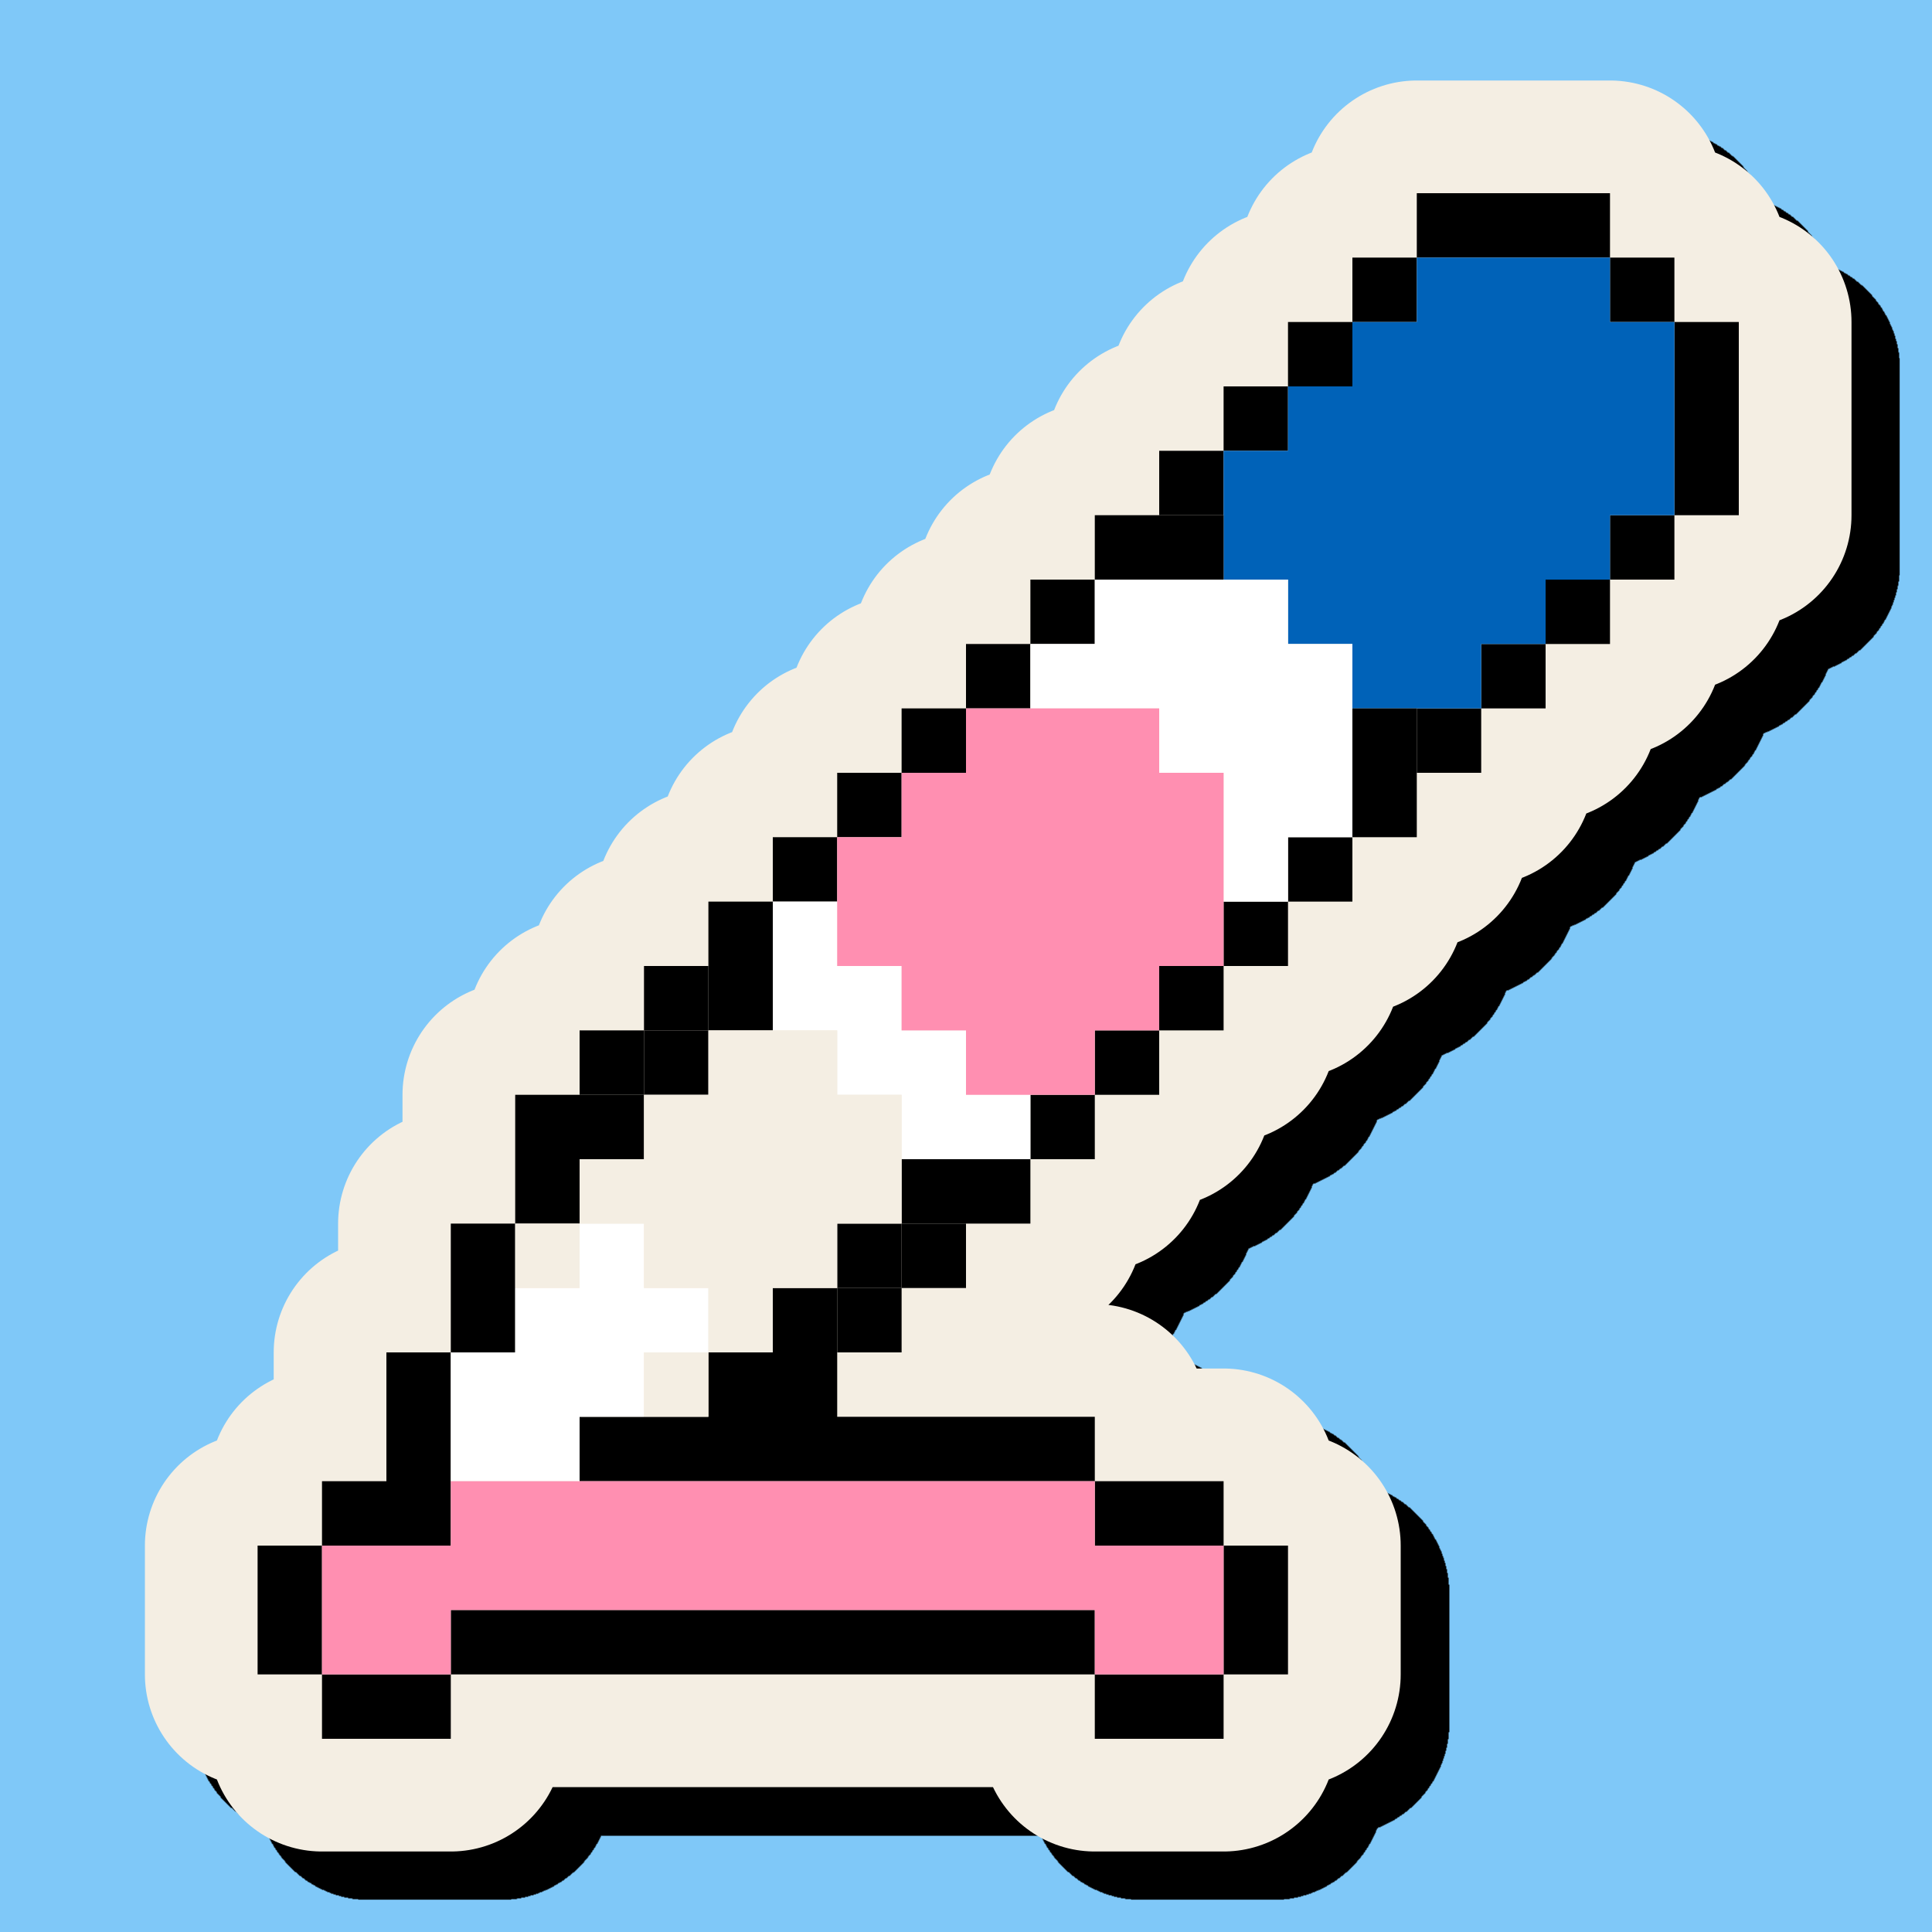
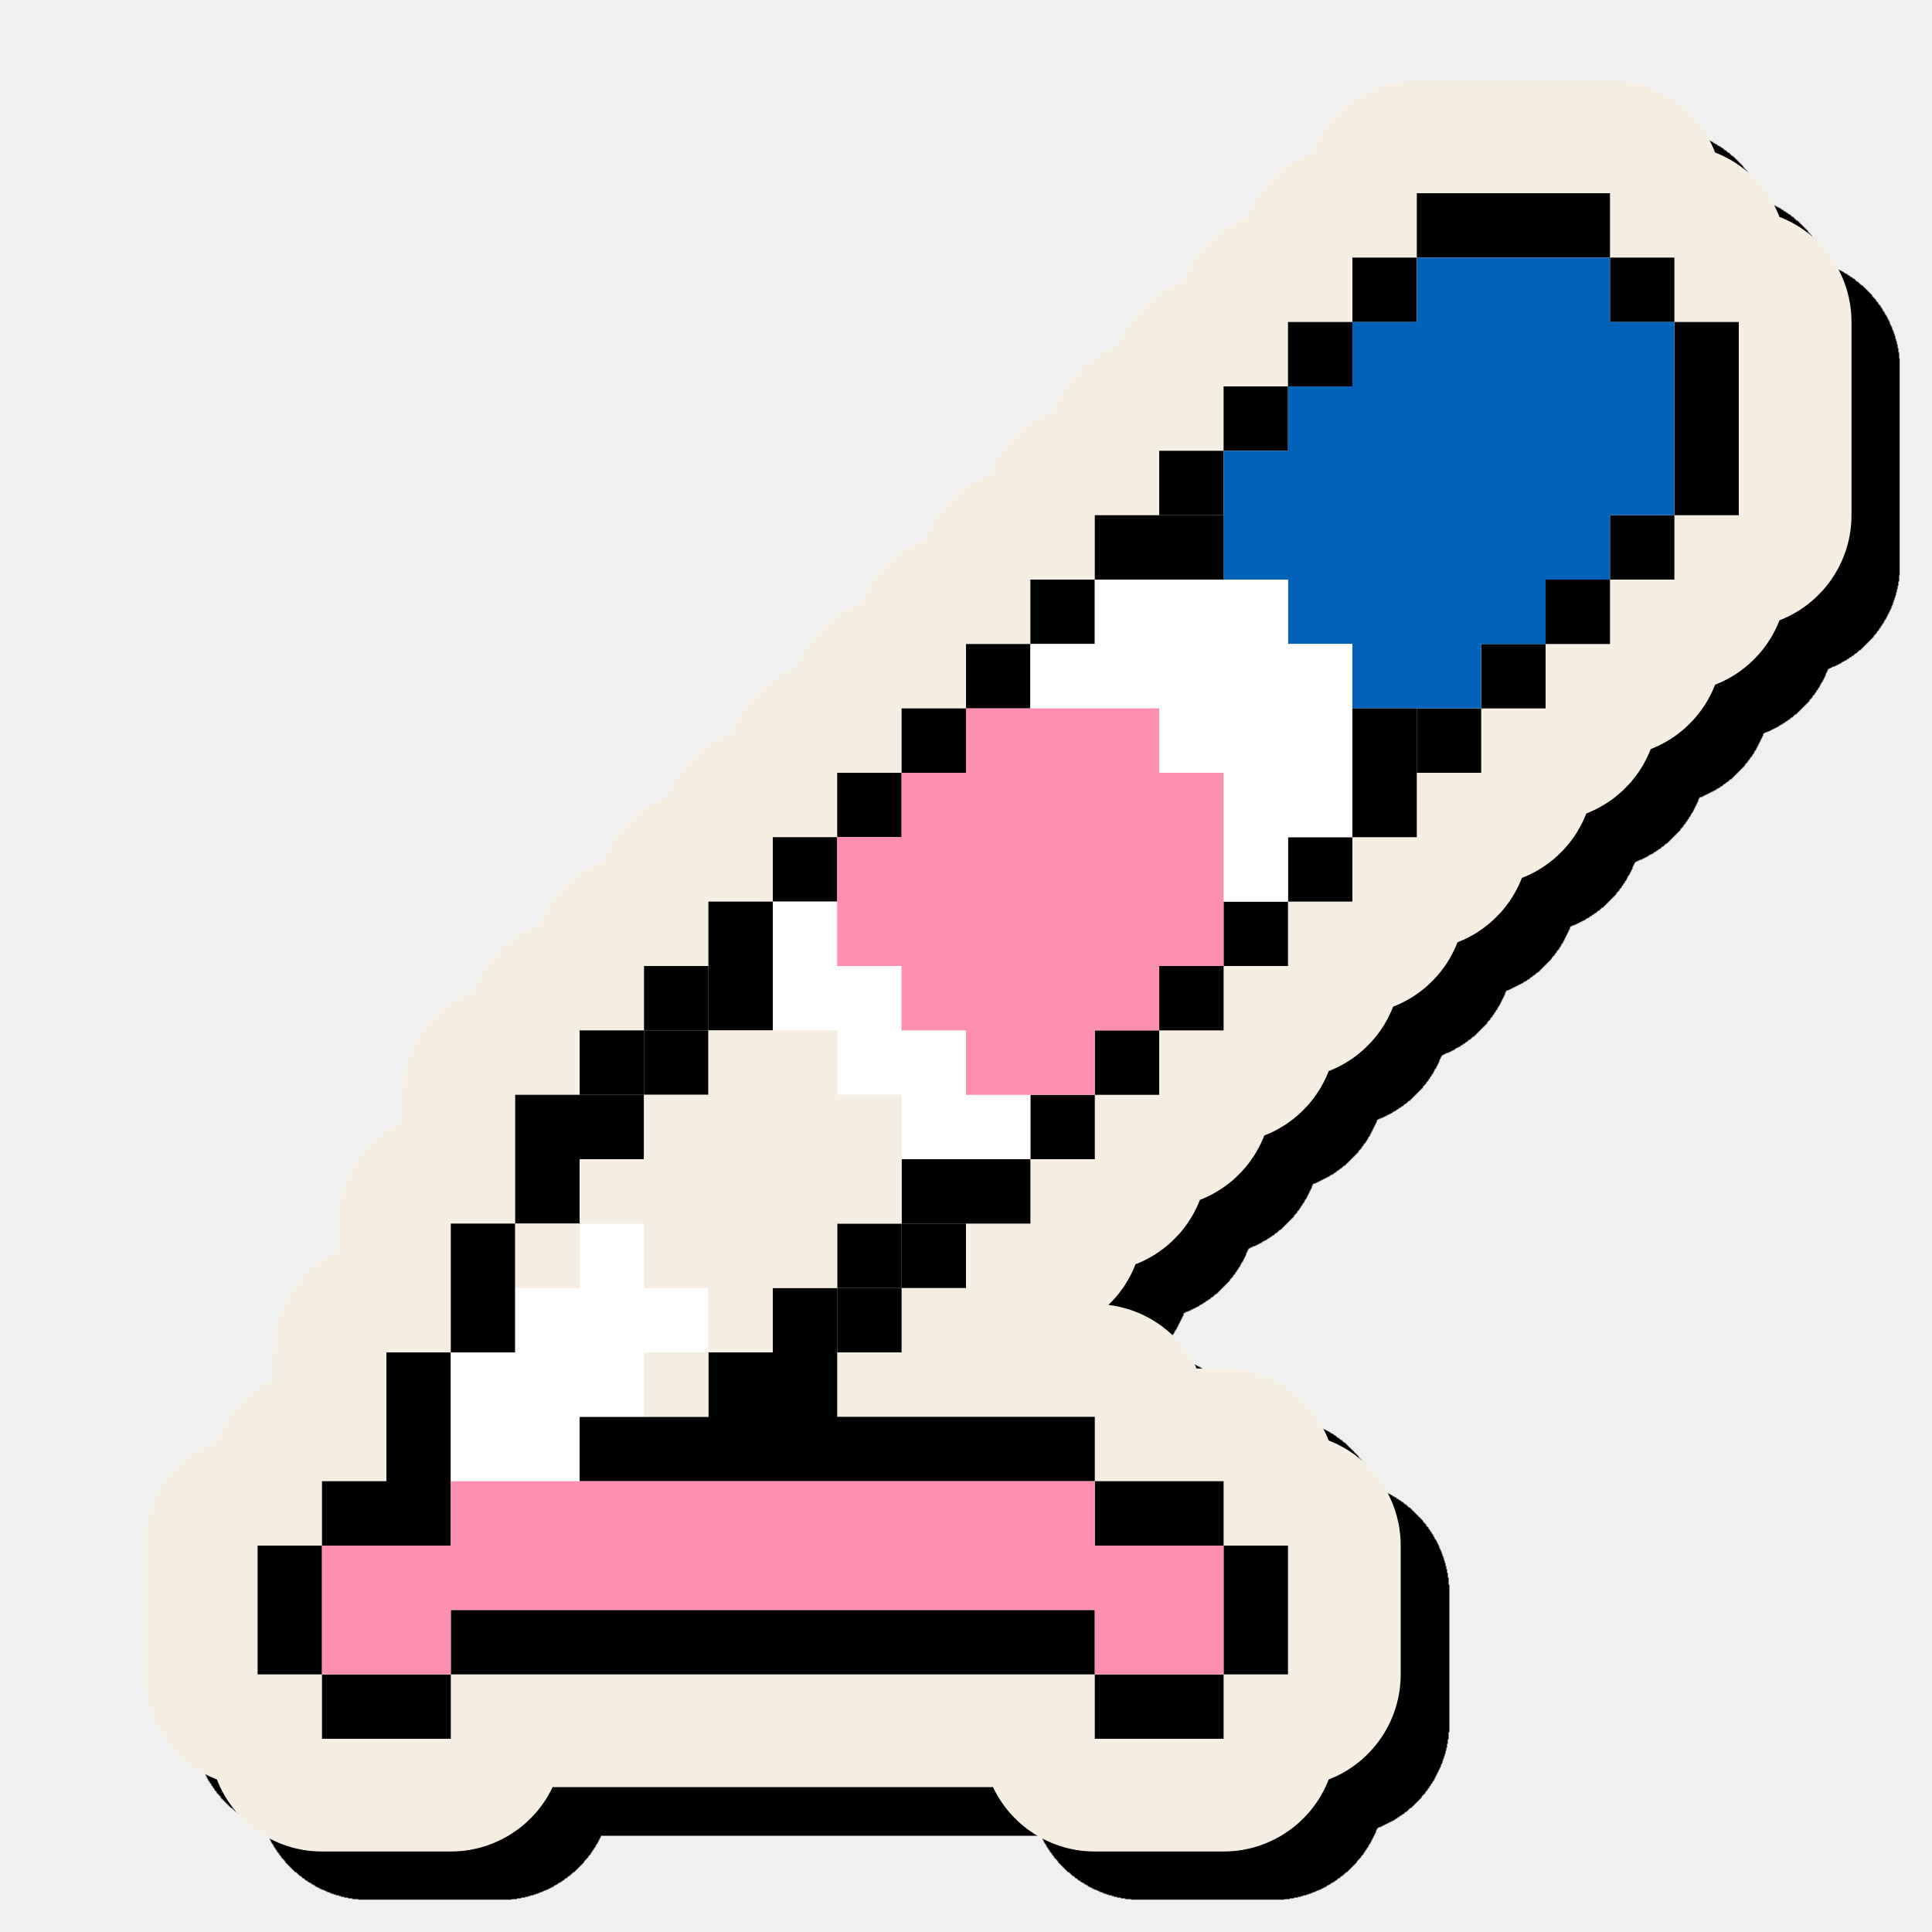
<svg xmlns="http://www.w3.org/2000/svg" width="240" height="240" viewBox="0 0 240 240" fill="none">
-   <rect width="240" height="240" fill="#1E1E1E" />
  <g id="Pixel Â· Sistema">
-     <rect width="2640" height="7060" transform="translate(-1260 -4160)" fill="#171717" />
    <g id="Pixel Â· Hoja de stickers">
-       <rect width="2320" height="1280" transform="translate(-1160 -40)" fill="#7FC8F8" />
      <g id="Pixel / Urbano Â· PlumÃ³n / sticker">
        <g id="Troquel (borde y sombra)" filter="url(#filter0_d_294_54606)">
          <path d="M200 32H208V40H216V64H208V72H200V80H192V88H184V96H176V104H168V112H160V120H152V128H144V136H136V144H128V152H120V160H112V168H104V176H136V184H152V192H160V208H152V216H136V208H56V216H40V208H32V192H40V184H48V168H56V152H64V136H72V128H80V120H88V112H96V104H104V96H112V88H120V80H128V72H136V64H144V56H152V48H160V40H168V32H176V24H200V32Z" fill="#F4EEE3" />
          <path d="M200 32H208V40H216V64H208V72H200V80H192V88H184V96H176V104H168V112H160V120H152V128H144V136H136V144H128V152H120V160H112V168H104V176H136V184H152V192H160V208H152V216H136V208H56V216H40V208H32V192H40V184H48V168H56V152H64V136H72V128H80V120H88V112H96V104H104V96H112V88H120V80H128V72H136V64H144V56H152V48H160V40H168V32H176V24H200V32Z" stroke="#F4EEE3" stroke-width="28" stroke-linejoin="round" />
        </g>
        <g id="Figura">
          <path id="contorno" d="M176 24H200V32H176V24ZM168 32H176V40H168V32ZM200 32H208V40H200V32ZM160 40H168V48H160V40ZM208 40H216V64H208V40ZM152 48H160V56H152V48ZM144 56H152V64H144V56ZM136 64H144V72H136V64ZM200 64H208V72H200V64ZM128 72H136V80H128V72ZM192 72H200V80H192V72ZM120 80H128V88H120V80ZM184 80H192V88H184V80ZM112 88H120V96H112V88ZM176 88H184V96H176V88ZM104 96H112V104H104V96ZM168 96H176V104H168V96ZM96 104H104V112H96V104ZM160 104H168V112H160V104ZM88 112H96V120H88V112ZM152 112H160V120H152V112ZM80 120H88V128H80V120ZM144 120H152V128H144V120ZM72 128H80V136H72V128ZM136 128H144V136H136V128ZM64 136H72V152H64V136ZM128 136H136V144H128V136ZM120 144H128V152H120V144ZM56 152H64V168H56V152ZM112 152H120V160H112V152ZM104 160H112V168H104V160ZM48 168H56V184H48V168ZM88 168H104V176H88V168ZM72 176H136V184H72V176ZM40 184H56V192H40V184ZM136 184H152V192H136V184ZM32 192H40V208H32V192ZM152 192H160V208H152V192ZM56 200H136V208H56V200ZM40 208H56V216H40V208ZM136 208H152V216H136V208Z" fill="black" />
          <path id="azul" d="M176 32H200V40H176V32ZM168 40H208V48H168V40ZM160 48H208V56H160V48ZM152 56H208V64H152V56ZM152 64H200V72H152V64ZM160 72H192V80H160V72ZM168 80H184V88H168V80Z" fill="#0062B8" />
          <path id="negro" d="M144 64H152V72H144V64ZM168 88H176V96H168V88ZM88 120H96V128H88V120ZM80 128H88V136H80V128ZM72 136H80V144H72V136ZM112 144H120V152H112V144ZM104 152H112V160H104V152ZM96 160H104V168H96V160Z" fill="black" />
          <path id="blanco" d="M136 72H160V80H136V72ZM128 80H168V88H128V80ZM144 88H168V96H144V88ZM152 96H168V104H152V96ZM152 104H160V112H152V104ZM96 112H104V120H96V112ZM96 120H112V128H96V120ZM104 128H120V136H104V128ZM112 136H128V144H112V136ZM72 152H80V160H72V152ZM64 160H88V168H64V160ZM56 168H80V176H56V168ZM56 176H72V184H56V176Z" fill="white" />
          <path id="rosa" d="M120 88H144V96H120V88ZM112 96H152V104H112V96ZM104 104H152V120H104V104ZM112 120H144V128H112V120ZM120 128H136V136H120V128ZM56 184H136V192H56V184ZM40 192H152V200H40V192ZM40 200H56V208H40V200ZM136 200H152V208H136V200Z" fill="#FF8FB1" />
          <path id="hueso" d="M88 128H104V136H88V128ZM80 136H112V144H80V136ZM72 144H112V152H72V144ZM64 152H72V160H64V152ZM80 152H104V160H80V152ZM88 160H96V168H88V160ZM80 168H88V176H80V168Z" fill="#F4EEE3" />
        </g>
      </g>
    </g>
  </g>
  <defs>
    <filter id="filter0_d_294_54606" x="18" y="10" width="218" height="226" filterUnits="userSpaceOnUse" color-interpolation-filters="sRGB">
      <feFlood flood-opacity="0" result="BackgroundImageFix" />
      <feColorMatrix in="SourceAlpha" type="matrix" values="0 0 0 0 0 0 0 0 0 0 0 0 0 0 0 0 0 0 127 0" result="hardAlpha" />
      <feOffset dx="6" dy="6" />
      <feColorMatrix type="matrix" values="0 0 0 0 0 0 0 0 0 0 0 0 0 0 0 0 0 0 1 0" />
      <feBlend mode="normal" in2="BackgroundImageFix" result="effect1_dropShadow_294_54606" />
      <feBlend mode="normal" in="SourceGraphic" in2="effect1_dropShadow_294_54606" result="shape" />
    </filter>
  </defs>
</svg>
